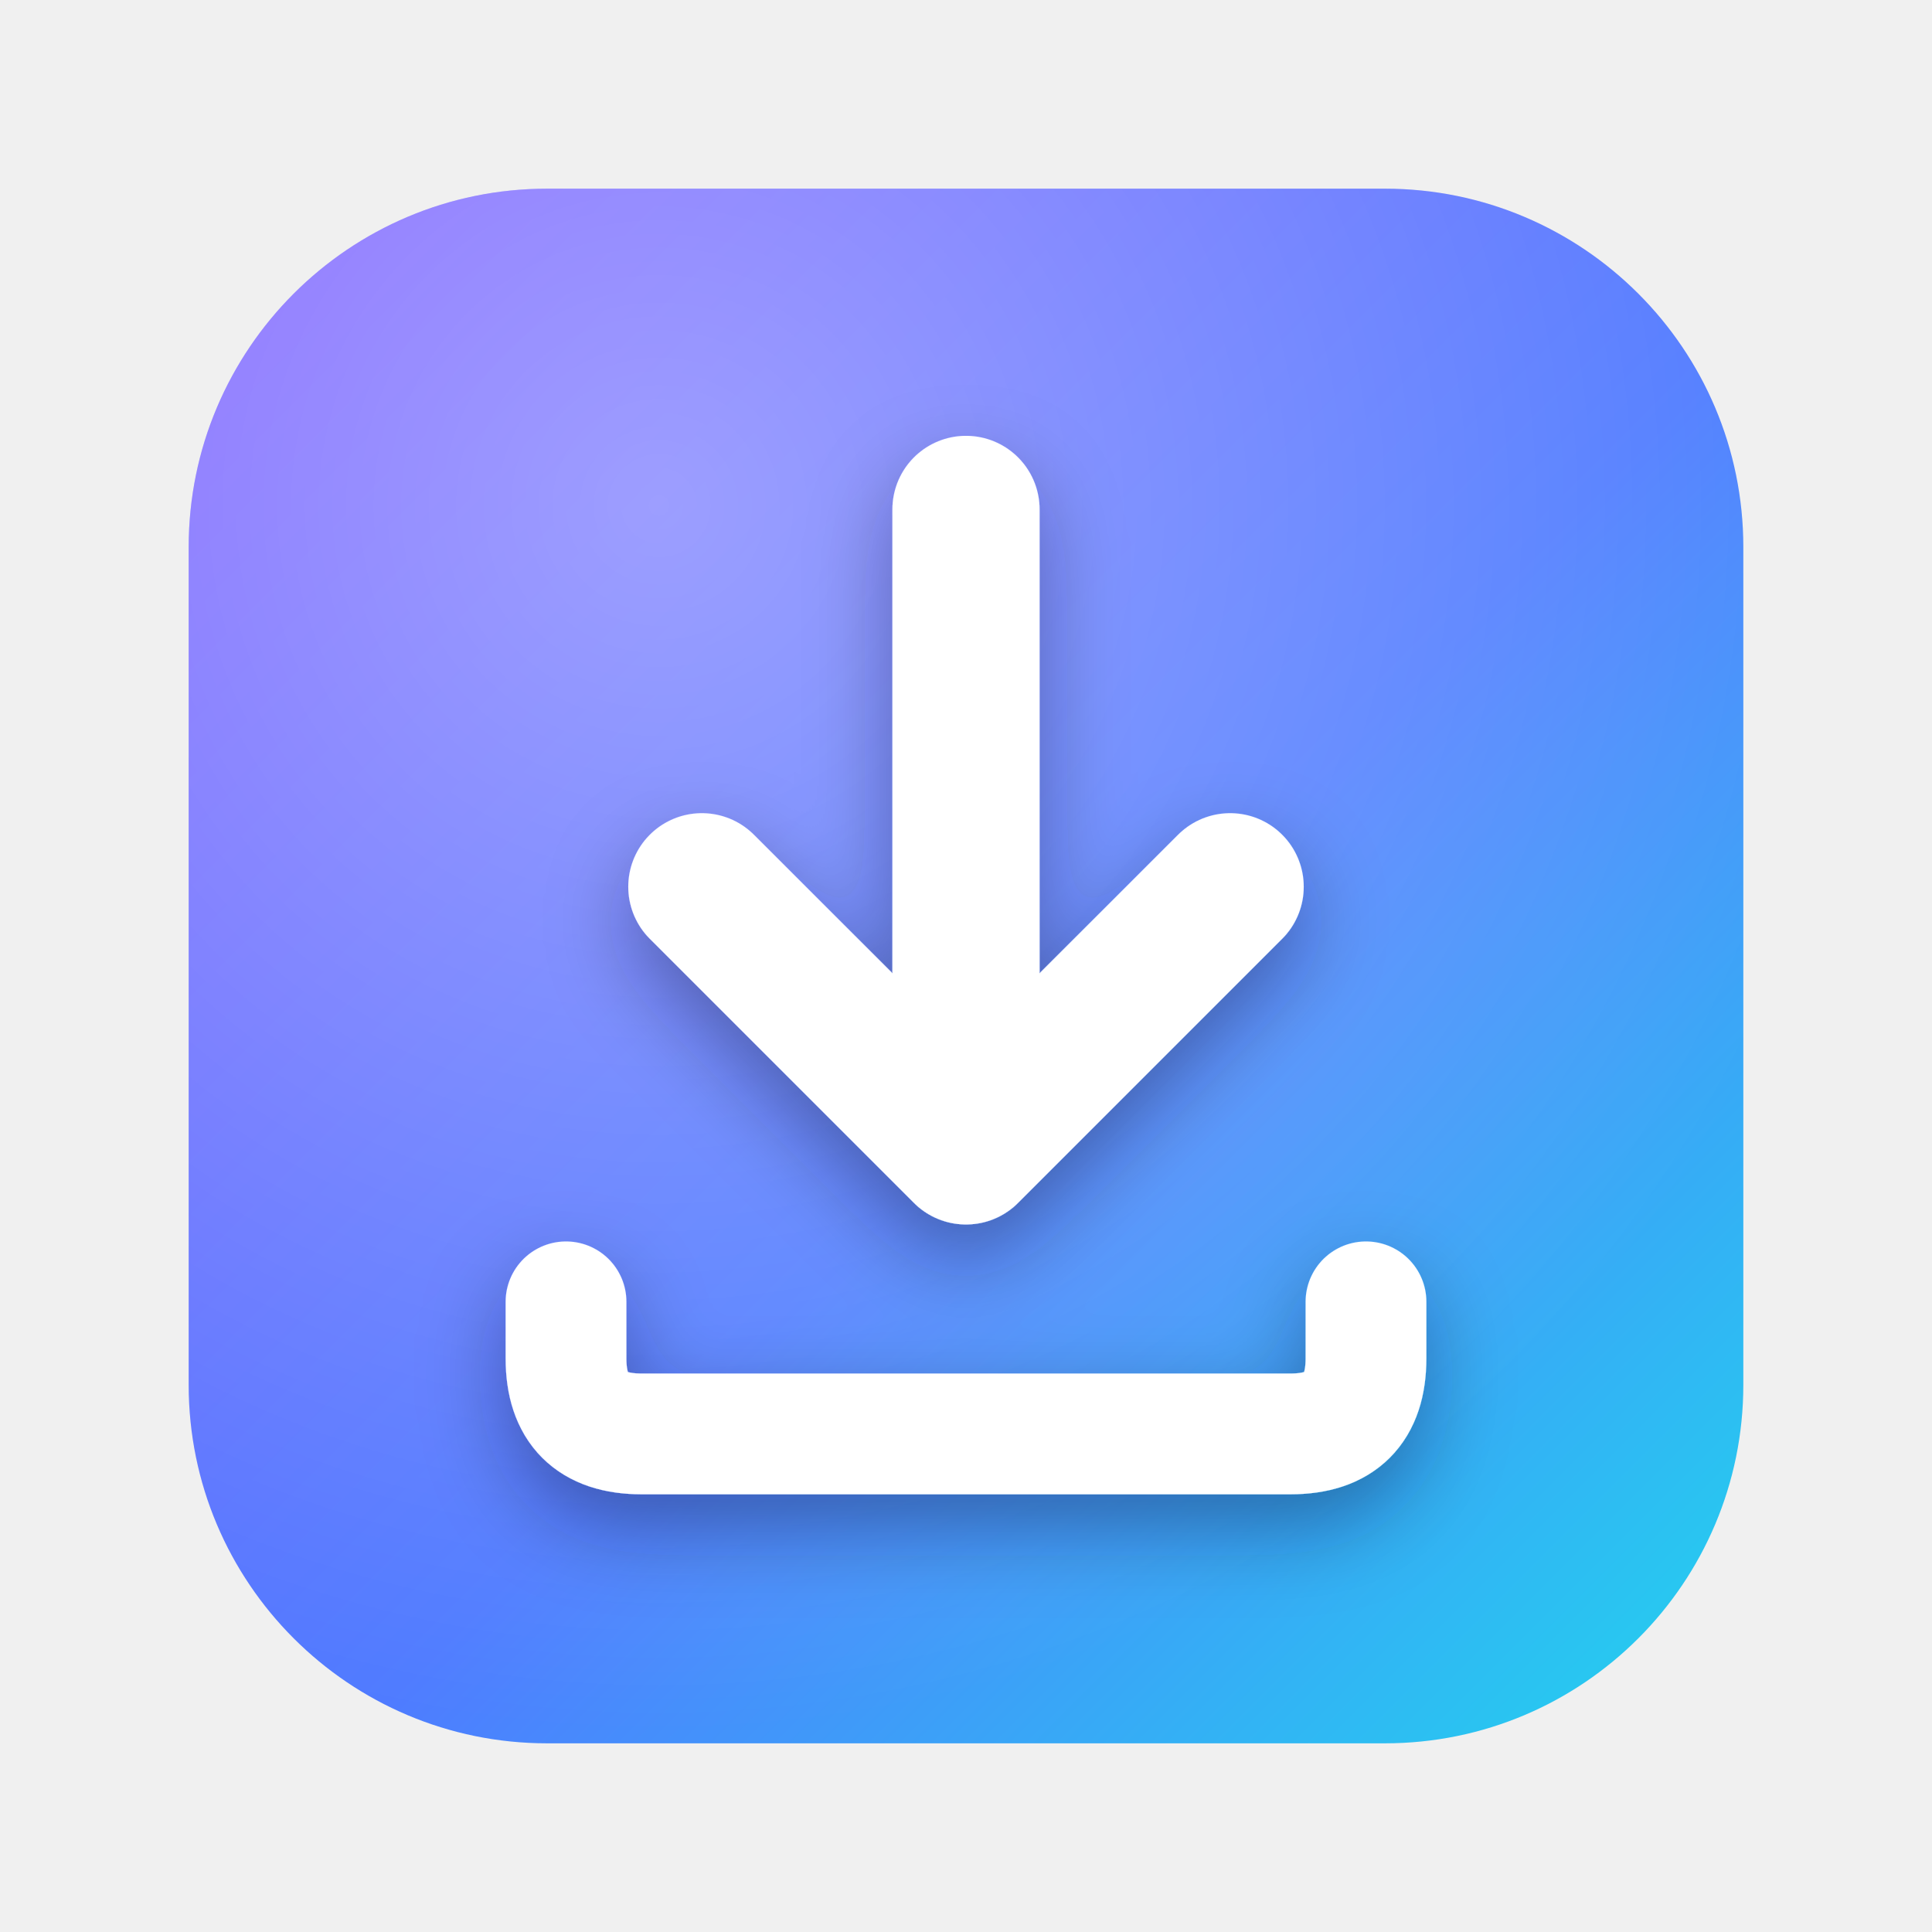
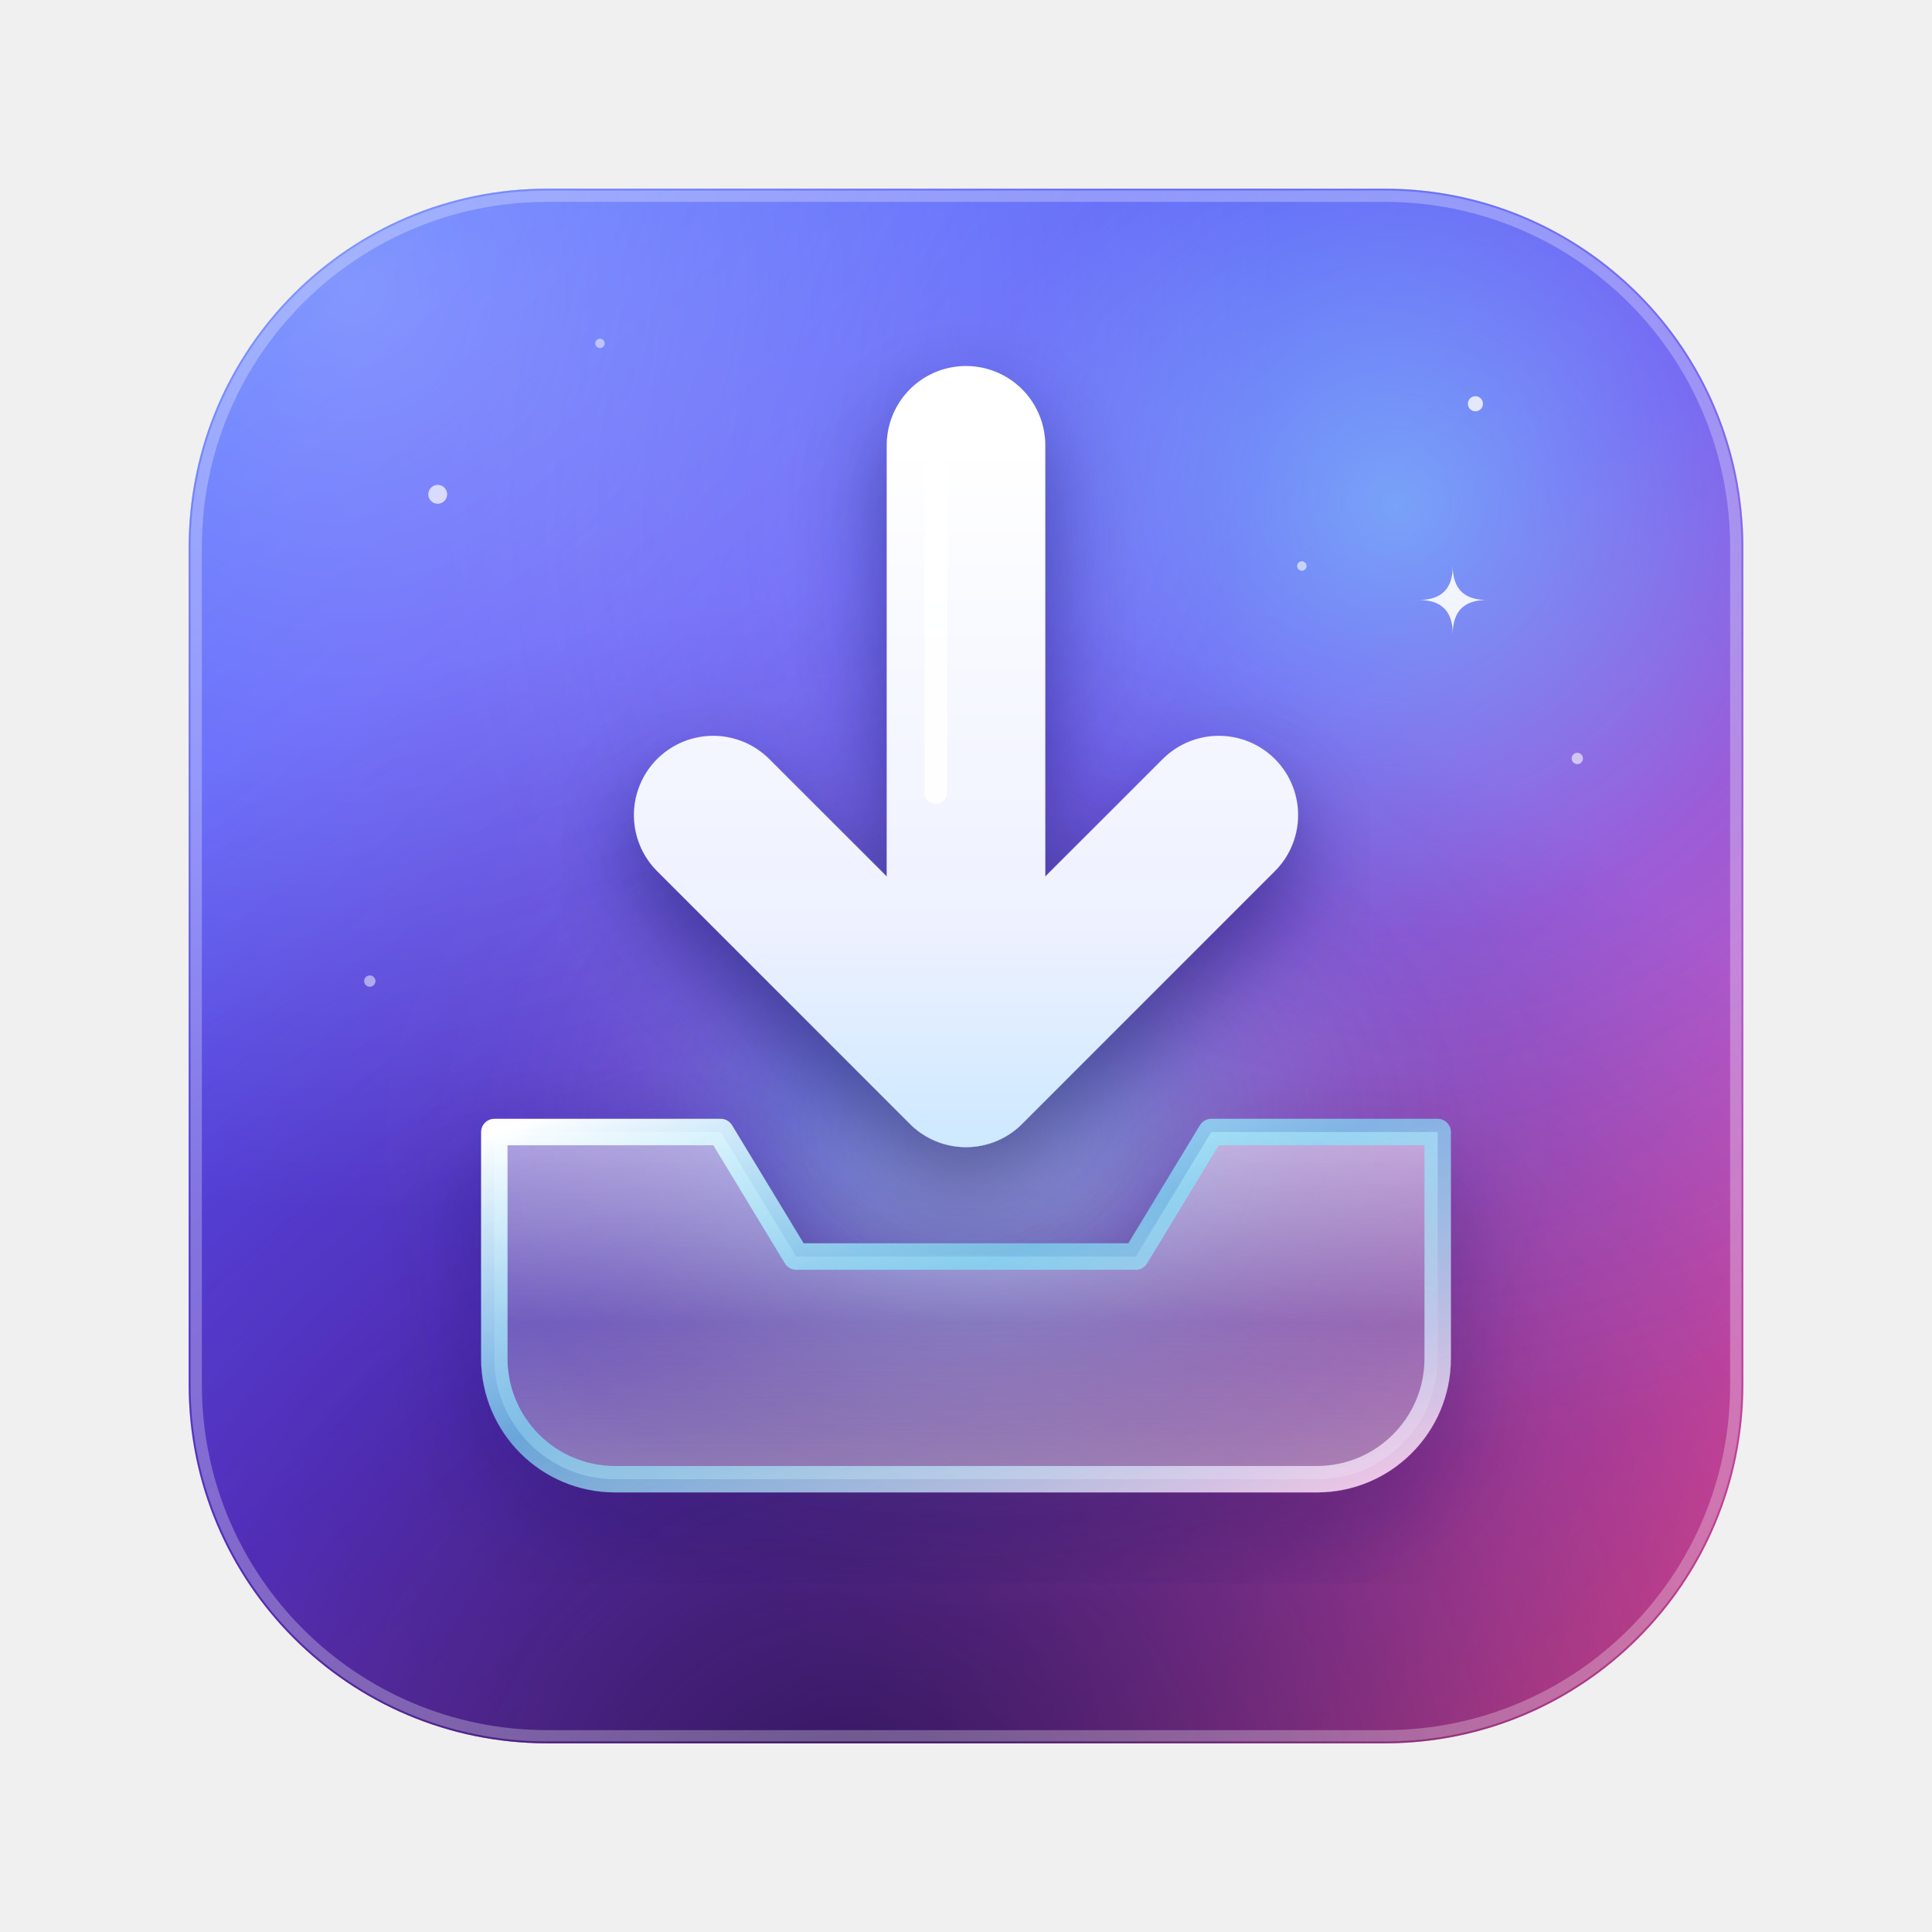
<svg xmlns="http://www.w3.org/2000/svg" width="1024" height="1024" viewBox="0 0 1024 1024">
  <defs>
-     <linearGradient id="bg" x1="0" y1="0" x2="1" y2="1">
-       <stop offset="0" stop-color="#7C5CFF" />
-       <stop offset="0.55" stop-color="#4F7BFF" />
-       <stop offset="1" stop-color="#22D3EE" />
+     <linearGradient id="bg" x1="0.08" y1="0" x2="0.92" y2="1">
+       <stop offset="0" stop-color="#3f63ff" />
+       <stop offset="0.5" stop-color="#7440f0" />
+       <stop offset="1" stop-color="#f04d98" />
    </linearGradient>
-     <radialGradient id="shine" cx="0.3" cy="0.2" r="0.8">
-       <stop offset="0" stop-color="#fff" stop-opacity="0.35" />
-       <stop offset="1" stop-color="#fff" stop-opacity="0" />
+     <radialGradient id="nebula" cx="0.42" cy="1.08" r="0.82">
+       <stop offset="0" stop-color="#0f0a46" stop-opacity="0.82" />
+       <stop offset="0.55" stop-color="#0f0a46" stop-opacity="0.32" />
+       <stop offset="1" stop-color="#0f0a46" stop-opacity="0" />
    </radialGradient>
-     <filter id="sh" x="-20%" y="-20%" width="140%" height="140%">
-       <feDropShadow dx="0" dy="18" stdDeviation="22" flood-color="#0B1030" flood-opacity="0.35" />
+     <radialGradient id="wash" cx="0.78" cy="0.2" r="0.62">
+       <stop offset="0" stop-color="#7ff0ff" stop-opacity="0.55" />
+       <stop offset="0.45" stop-color="#7ff0ff" stop-opacity="0.14" />
+       <stop offset="1" stop-color="#7ff0ff" stop-opacity="0" />
+     </radialGradient>
+     <radialGradient id="bloom" cx="0.1" cy="0.06" r="0.6">
+       <stop offset="0" stop-color="#ffffff" stop-opacity="0.34" />
+       <stop offset="1" stop-color="#ffffff" stop-opacity="0" />
+     </radialGradient>
+     <radialGradient id="backlight" cx="0.5" cy="0.5" r="0.5">
+       <stop offset="0" stop-color="#ffffff" stop-opacity="0.9" />
+       <stop offset="0.3" stop-color="#7ff0ff" stop-opacity="0.5" />
+       <stop offset="0.65" stop-color="#d9e0ff" stop-opacity="0.16" />
+       <stop offset="1" stop-color="#d9e0ff" stop-opacity="0" />
+     </radialGradient>
+     <linearGradient id="tray" x1="0" y1="0" x2="0" y2="1">
+       <stop offset="0" stop-color="#ffffff" stop-opacity="0.5" />
+       <stop offset="0.55" stop-color="#d9e0ff" stop-opacity="0.22" />
+       <stop offset="1" stop-color="#ffffff" stop-opacity="0.34" />
+     </linearGradient>
+     <linearGradient id="rim" x1="0" y1="0" x2="1" y2="1">
+       <stop offset="0" stop-color="#ffffff" stop-opacity="1" />
+       <stop offset="0.45" stop-color="#7ff0ff" stop-opacity="0.6" />
+       <stop offset="1" stop-color="#ffd6f1" stop-opacity="0.9" />
+     </linearGradient>
+     <linearGradient id="arrow" gradientUnits="userSpaceOnUse" x1="0" y1="236" x2="0" y2="600">
+       <stop offset="0" stop-color="#ffffff" />
+       <stop offset="0.7" stop-color="#eef1ff" />
+       <stop offset="1" stop-color="#cfe9ff" />
+     </linearGradient>
+     <filter id="soft" x="-30%" y="-30%" width="160%" height="160%">
+       <feGaussianBlur stdDeviation="34" />
    </filter>
+     <filter id="drop" x="-30%" y="-30%" width="160%" height="160%">
+       <feDropShadow dx="0" dy="22" stdDeviation="24" flood-color="#0f0a46" flood-opacity="0.45" />
+     </filter>
+     <clipPath id="sq">
+       <rect x="100" y="100" width="824" height="824" rx="190" />
+     </clipPath>
  </defs>
-   <rect x="100" y="100" width="824" height="824" rx="190" fill="url(#bg)" />
-   <rect x="100" y="100" width="824" height="824" rx="190" fill="url(#shine)" />
-   <g filter="url(#sh)" fill="none" stroke="#fff" stroke-linecap="round" stroke-linejoin="round">
-     <path d="M512 270 V600" stroke-width="78" />
-     <path d="M372 470 L512 610 L652 470" stroke-width="78" />
-     <path d="M300 690 V720 Q300 760 340 760 H684 Q724 760 724 720 V690" stroke-width="64" />
+   <g clip-path="url(#sq)">
+     <rect x="100" y="100" width="824" height="824" fill="url(#bg)" />
+     <rect x="100" y="100" width="824" height="824" fill="url(#nebula)" />
+     <rect x="100" y="100" width="824" height="824" fill="url(#wash)" />
+     <rect x="100" y="100" width="824" height="824" fill="url(#bloom)" />
+     <g fill="#ffffff">
+       <circle cx="232" cy="262" r="5" opacity=".7" />
+       <circle cx="782" cy="214" r="4" opacity=".8" />
+       <circle cx="836" cy="402" r="3" opacity=".6" />
+       <circle cx="196" cy="520" r="3" opacity=".5" />
+       <circle cx="690" cy="300" r="2.5" opacity=".6" />
+       <circle cx="318" cy="182" r="2.5" opacity=".5" />
+       <path d="M770 300 Q770 318 788 318 Q770 318 770 336 Q770 318 752 318 Q770 318 770 300Z" opacity=".9" />
+     </g>
+     <ellipse cx="512" cy="600" rx="270" ry="210" fill="url(#backlight)" filter="url(#soft)" opacity=".75" />
  </g>
+   <rect x="104" y="104" width="816" height="816" rx="186" fill="none" stroke="#ffffff" stroke-opacity=".28" stroke-width="6" />
+   <g filter="url(#drop)">
+     <path d="M262 600 h120 l40 66 h180 l40 -66 h120 v120 a64 64 0 0 1 -64 64 H326 a64 64 0 0 1 -64 -64z" fill="url(#tray)" />
+     <path d="M262 600 h120 l40 66 h180 l40 -66 h120 v120 a64 64 0 0 1 -64 64 H326 a64 64 0 0 1 -64 -64z" fill="none" stroke="url(#rim)" stroke-width="14" stroke-linejoin="round" />
+   </g>
+   <g filter="url(#drop)" fill="none" stroke="url(#arrow)" stroke-linecap="round" stroke-linejoin="round">
+     <path d="M512 236 V560" stroke-width="84" />
+     <path d="M378 432 L512 566 L646 432" stroke-width="84" />
+   </g>
+   <path d="M496 250 V420" stroke="#ffffff" stroke-opacity=".9" stroke-width="12" stroke-linecap="round" />
</svg>
